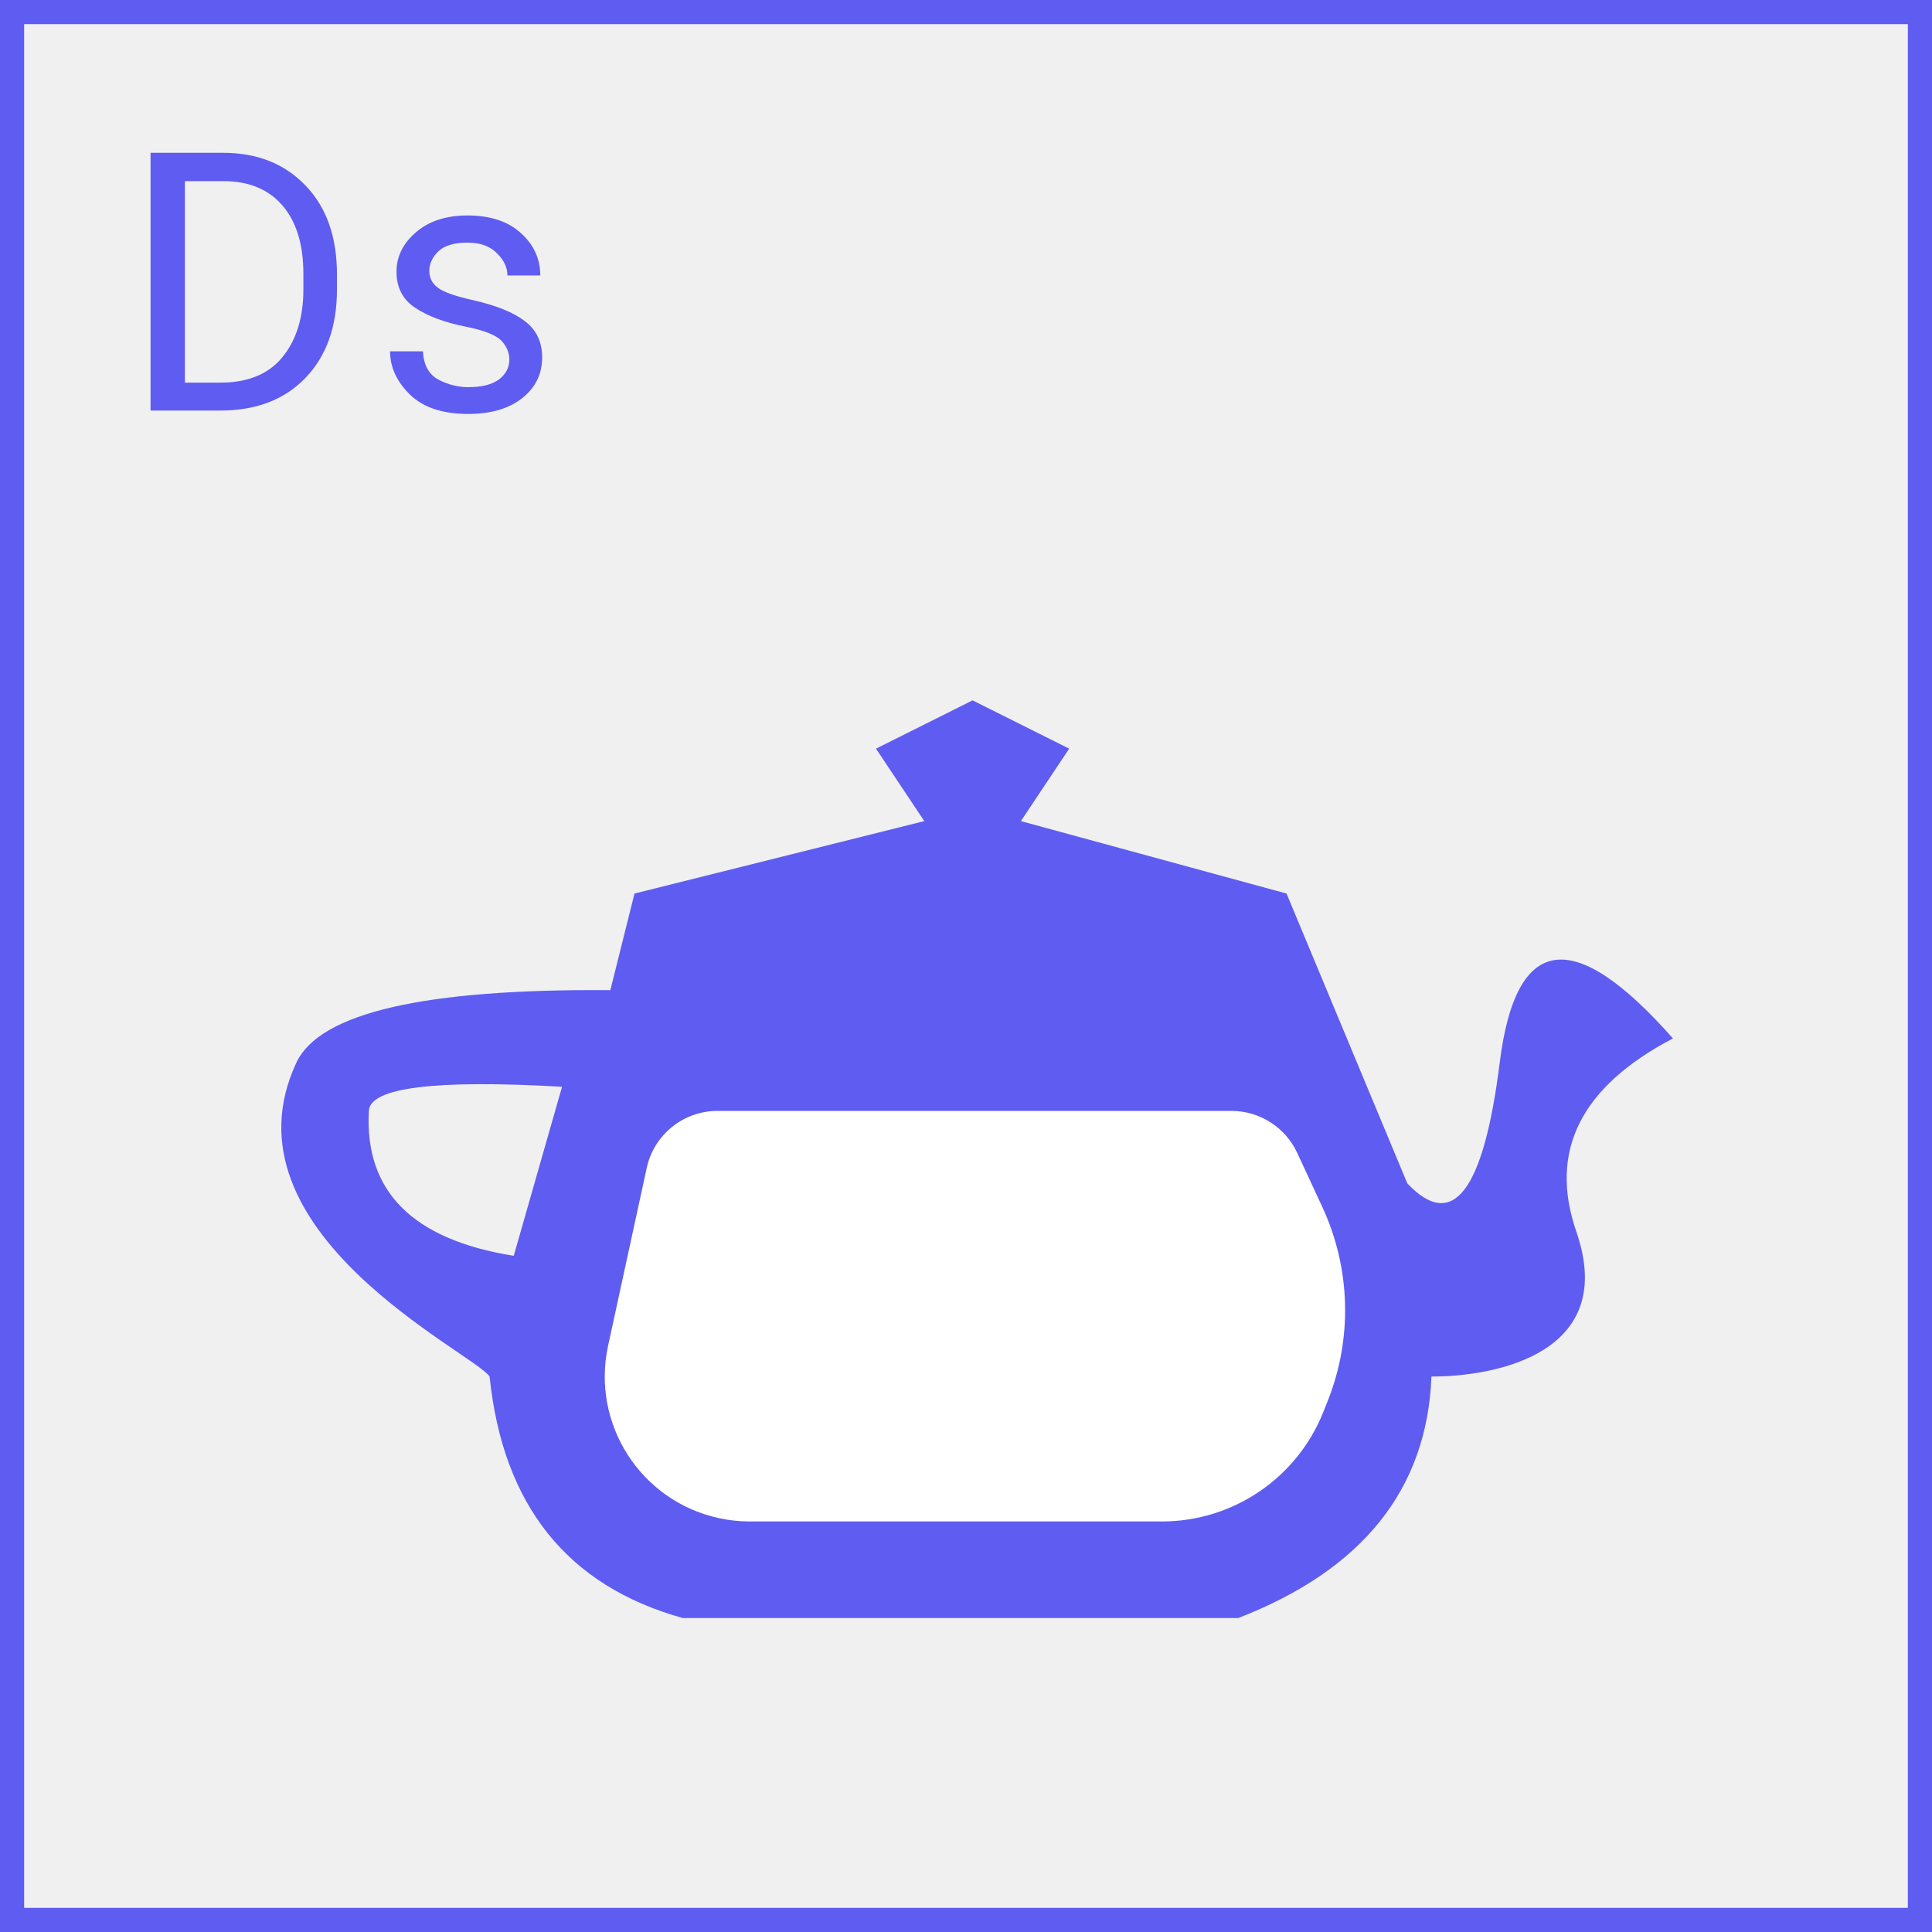
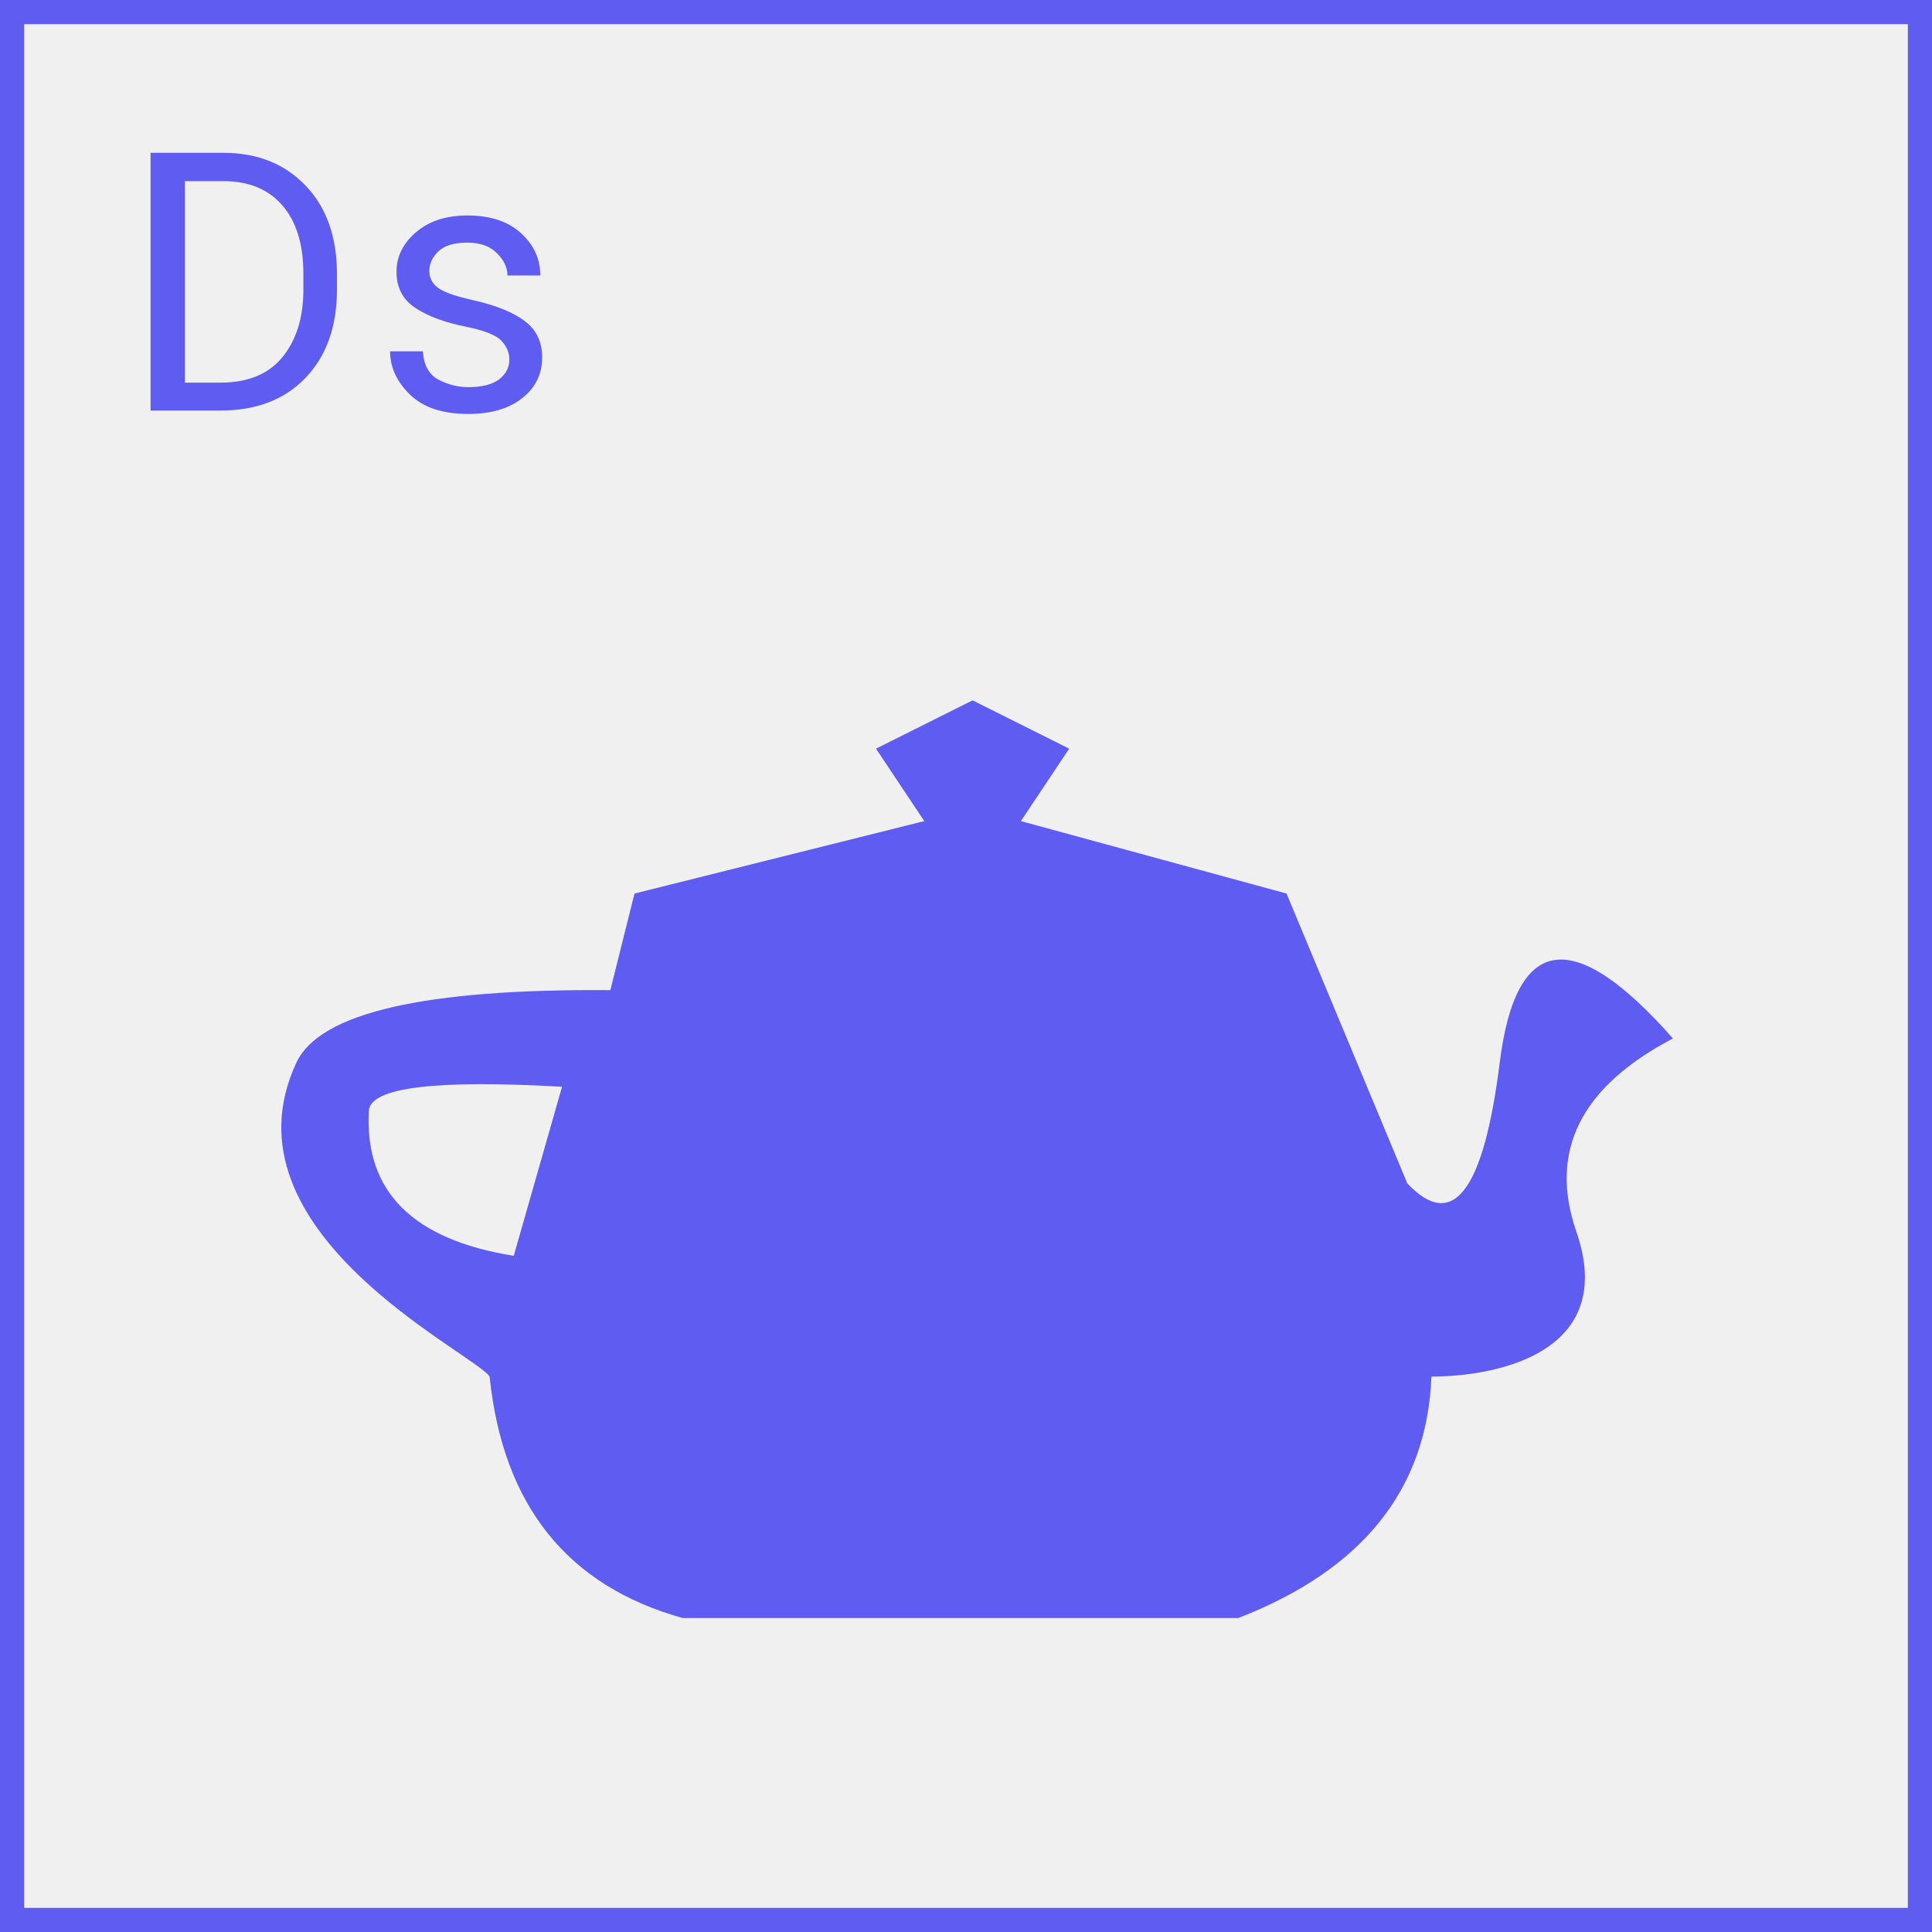
<svg xmlns="http://www.w3.org/2000/svg" width="80px" height="80px" viewBox="0 0 80 80" version="1.1">
  <g id="Page-1" stroke="none" stroke-width="1" fill="none" fill-rule="evenodd">
-     <g id="LiquidShapeD-Copy-34" transform="translate(-546, -146)">
+     <g id="LiquidShapeD-Copy-35" transform="translate(-546, -146)">
      <g id="Group-8" transform="translate(223, 146)">
        <g id="Group-6" transform="translate(143, 0)">
          <g id="Sq3" transform="translate(180, 0)">
            <rect id="Rectangle-Copy-2" stroke="#5F5CF2" x="0.5" y="0.5" width="79" height="79" />
            <text id="Ds" font-family="Roboto-Regular, Roboto" font-size="15" font-weight="normal" letter-spacing="0.606" fill="#5F5CF2">
              <tspan x="5" y="17">Ds</tspan>
            </text>
-             <g id="Group-2" transform="translate(11, 29)">
-               <path d="M29.273,0 L33.273,2 L31.273,5 L42.273,8 L47.273,20 C49.157,22 50.433,20.333 51.1,15 C51.766,9.667 54.157,9.333 58.273,14 C54.454,16 53.121,18.667 54.273,22 C56,27 51,28 48.273,28 C48.091,32.667 45.424,36 40.273,38 L40.273,38 L17.273,38 C12.491,36.667 9.824,33.333 9.273,28 C8.612,27.009 -2,22 1.273,15 C2.236,12.939 6.569,11.939 14.273,12 L14.273,12 L15.273,8 L27.273,5 L25.273,2 L29.273,0 Z M4.273,17 C4.091,20.333 6.091,22.333 10.273,23 L12.273,16 C6.992,15.7 4.325,16.033 4.273,17 Z" id="Combined-Shape" fill="#5F5CF2" />
-               <path d="M15.779,19.363 L14.179,26.727 C13.476,29.965 15.531,33.16 18.769,33.863 C19.188,33.954 19.615,34 20.043,34 L37.113,34 C40.055,34 42.7,32.208 43.792,29.476 L43.973,29.023 C45.011,26.425 44.932,23.514 43.753,20.976 L42.714,18.737 C42.222,17.678 41.16,17 39.993,17 L18.71,17 C17.299,17 16.078,17.984 15.779,19.363 Z" id="Path-5" fill="#FFFFFF" />
+             <g id="Group-2" transform="translate(11, 29)" fill="#5F5CF2">
+               <path d="M29.273,0 L33.273,2 L31.273,5 L42.273,8 L47.273,20 C49.157,22 50.433,20.333 51.1,15 C51.766,9.667 54.157,9.333 58.273,14 C54.454,16 53.121,18.667 54.273,22 C56,27 51,28 48.273,28 C48.091,32.667 45.424,36 40.273,38 L40.273,38 L17.273,38 C12.491,36.667 9.824,33.333 9.273,28 C8.612,27.009 -2,22 1.273,15 C2.236,12.939 6.569,11.939 14.273,12 L14.273,12 L15.273,8 L27.273,5 L25.273,2 L29.273,0 Z M4.273,17 C4.091,20.333 6.091,22.333 10.273,23 L12.273,16 C6.992,15.7 4.325,16.033 4.273,17 Z" id="Combined-Shape" />
            </g>
          </g>
        </g>
      </g>
    </g>
  </g>
</svg>
